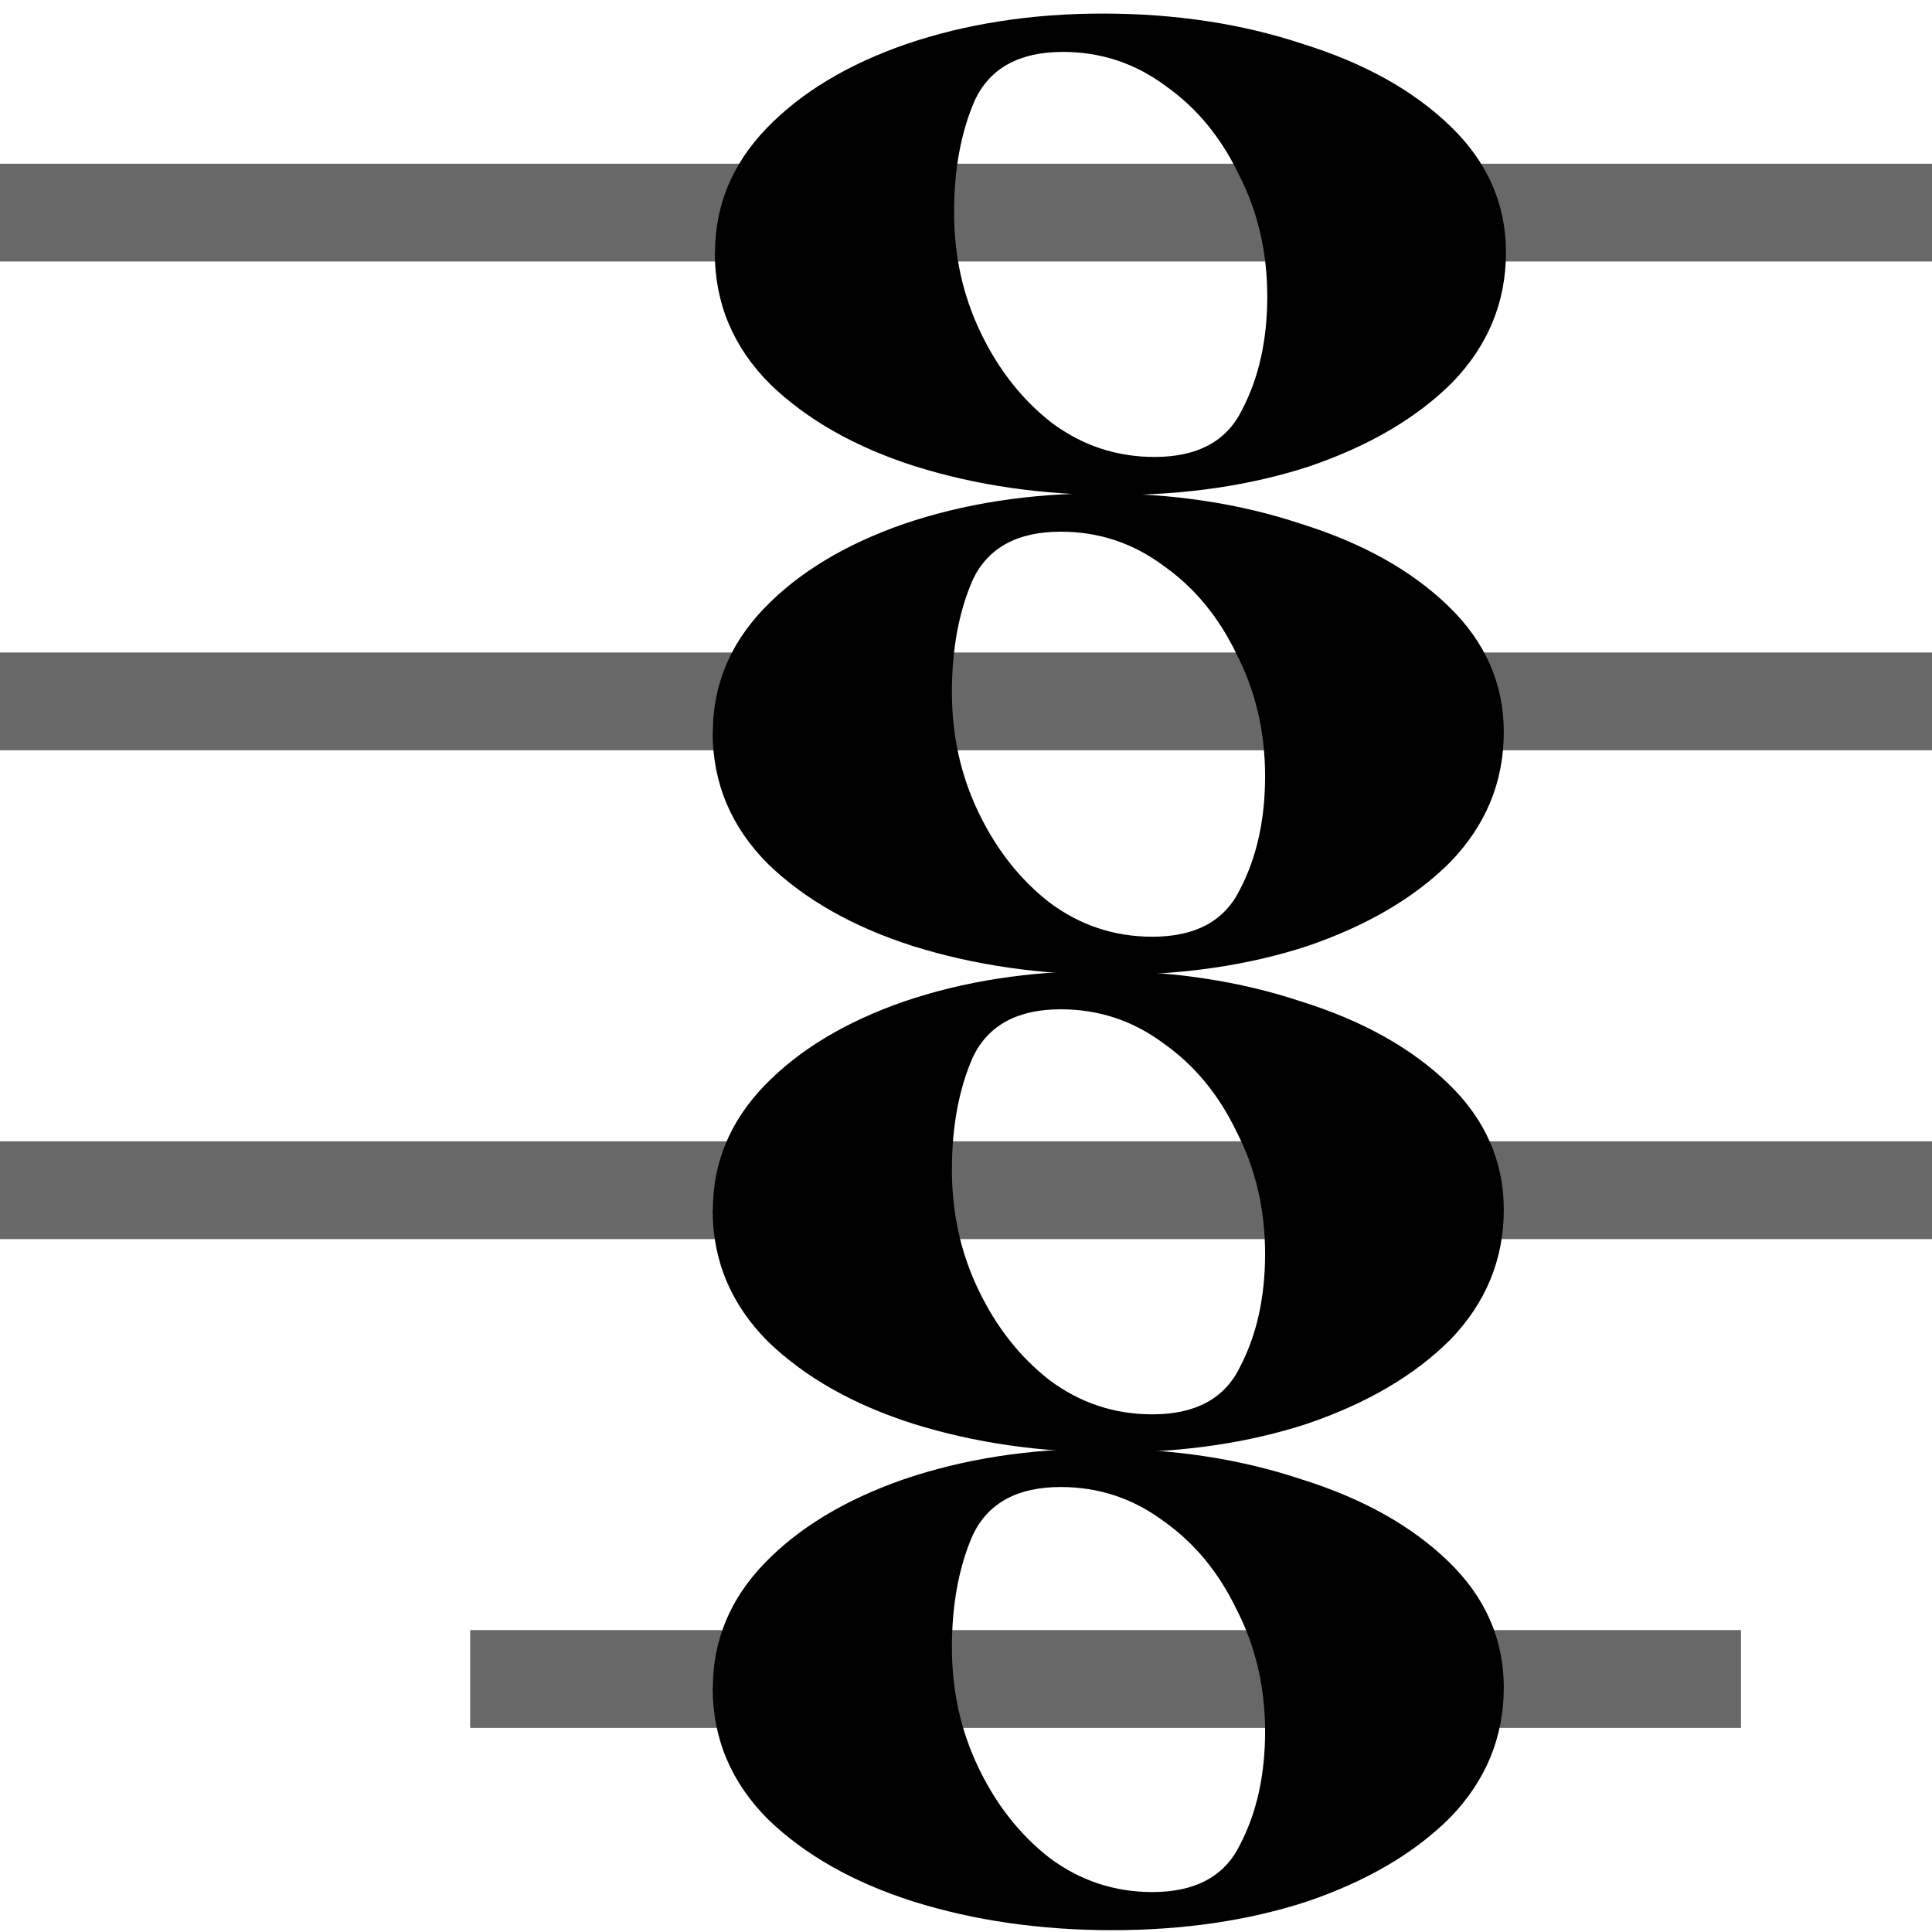
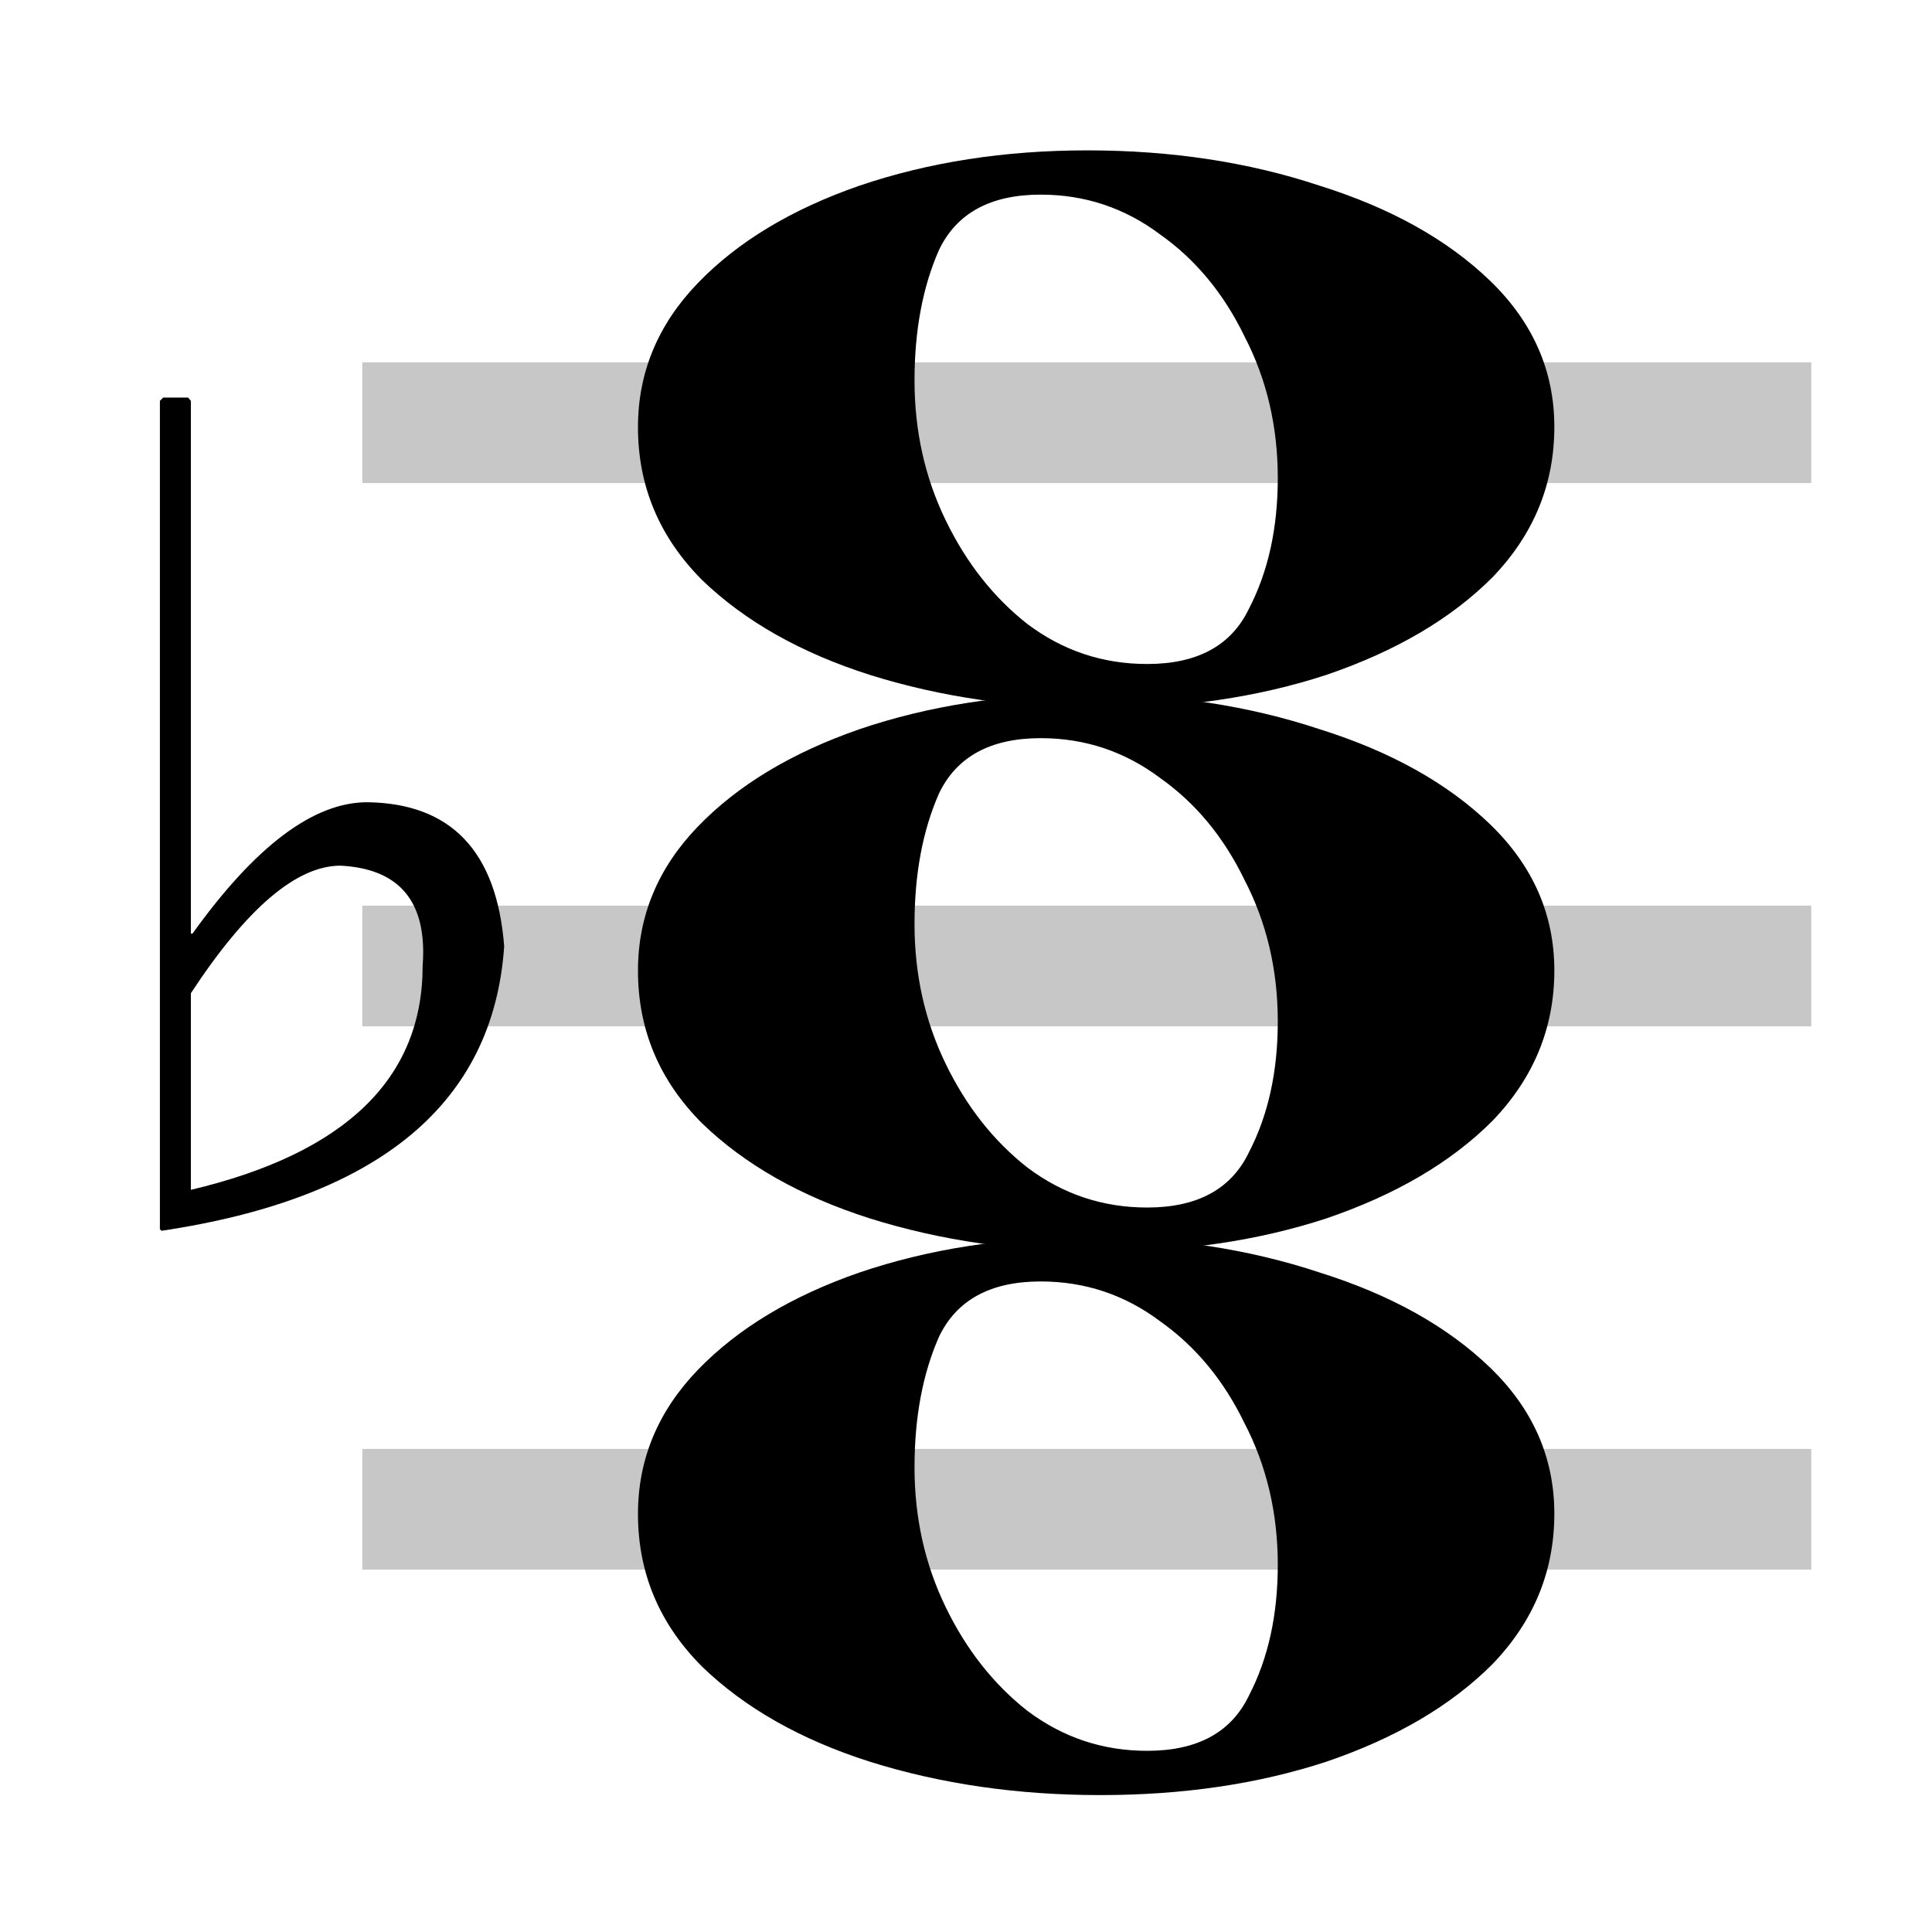
- <svg xmlns="http://www.w3.org/2000/svg" width="64" height="64" viewBox="0 0 16.933 16.933" version="1.1" id="svg5">
+ <svg xmlns="http://www.w3.org/2000/svg" width="32" height="32" viewBox="0 0 8.467 8.467" version="1.1" id="svg5">
  <defs id="defs2" />
  <g id="layer1" transform="translate(-40.9681,-41.52903)">
    <g aria-label="𝅝𝄞" id="text2168" style="font-size:10.583px;line-height:1.25;letter-spacing:0px;word-spacing:0px;stroke-width:0.265">
-       <path d="m 47.216,52.133 q 0,-0.62 0.452,-1.089 0.452,-0.469 1.222,-0.737 0.787,-0.268 1.725,-0.268 0.955,0 1.758,0.268 0.804,0.251 1.289,0.72 0.486,0.469 0.486,1.105 0,0.653 -0.469,1.139 -0.469,0.469 -1.256,0.737 -0.77,0.251 -1.708,0.251 -0.938,0 -1.742,-0.251 -0.787,-0.251 -1.273,-0.72 -0.486,-0.486 -0.486,-1.155 z m 3.852,1.792 q 0.569,0 0.77,-0.419 0.218,-0.419 0.218,-0.988 0,-0.586 -0.251,-1.072 -0.234,-0.486 -0.636,-0.77 -0.402,-0.301 -0.904,-0.301 -0.569,0 -0.77,0.419 -0.184,0.419 -0.184,0.988 0,0.569 0.234,1.055 0.234,0.486 0.62,0.787 0.402,0.301 0.904,0.301 z" id="path823" style="stroke-width:0.419" />
-       <path d="m 47.216,47.947 q 0,-0.62 0.452,-1.089 0.452,-0.469 1.222,-0.737 0.787,-0.268 1.725,-0.268 0.955,0 1.758,0.268 0.804,0.251 1.289,0.72 0.486,0.469 0.486,1.105 0,0.653 -0.469,1.139 -0.469,0.469 -1.256,0.737 -0.77,0.251 -1.708,0.251 -0.938,0 -1.742,-0.251 -0.787,-0.251 -1.273,-0.72 -0.486,-0.486 -0.486,-1.155 z m 3.852,1.792 q 0.569,0 0.77,-0.419 0.218,-0.419 0.218,-0.988 0,-0.586 -0.251,-1.072 -0.234,-0.486 -0.636,-0.77 -0.402,-0.301 -0.904,-0.301 -0.569,0 -0.77,0.419 -0.184,0.419 -0.184,0.988 0,0.569 0.234,1.055 0.234,0.486 0.62,0.787 0.402,0.301 0.904,0.301 z" id="path823-4" style="font-size:10.583px;line-height:1.25;letter-spacing:0px;word-spacing:0px;stroke-width:0.419" />
-       <path d="m 47.235,43.742 q 0,-0.62 0.452,-1.089 0.452,-0.469 1.222,-0.737 0.787,-0.268 1.725,-0.268 0.955,0 1.758,0.268 0.804,0.251 1.289,0.72 0.486,0.469 0.486,1.105 0,0.653 -0.469,1.139 -0.469,0.469 -1.256,0.737 -0.77,0.251 -1.708,0.251 -0.938,0 -1.742,-0.251 -0.787,-0.251 -1.273,-0.72 -0.486,-0.486 -0.486,-1.155 z m 3.852,1.792 q 0.569,0 0.77,-0.419 0.218,-0.419 0.218,-0.988 0,-0.586 -0.251,-1.072 -0.234,-0.486 -0.636,-0.77 -0.402,-0.301 -0.904,-0.301 -0.569,0 -0.77,0.419 -0.184,0.419 -0.184,0.988 0,0.569 0.234,1.055 0.234,0.486 0.62,0.787 0.402,0.301 0.904,0.301 z" id="path823-4-3" style="font-size:10.583px;line-height:1.25;letter-spacing:0px;word-spacing:0px;stroke-width:0.419" />
-       <path d="m 47.216,56.32 q 0,-0.62 0.452,-1.089 0.452,-0.469 1.222,-0.737 0.787,-0.268 1.725,-0.268 0.955,0 1.758,0.268 0.804,0.251 1.289,0.72 0.486,0.469 0.486,1.105 0,0.653 -0.469,1.139 -0.469,0.469 -1.256,0.737 -0.77,0.251 -1.708,0.251 -0.938,0 -1.742,-0.251 -0.787,-0.251 -1.273,-0.72 -0.486,-0.486 -0.486,-1.155 z m 3.852,1.792 q 0.569,0 0.77,-0.419 0.218,-0.419 0.218,-0.988 0,-0.586 -0.251,-1.072 -0.234,-0.486 -0.636,-0.77 -0.402,-0.301 -0.904,-0.301 -0.569,0 -0.77,0.419 -0.184,0.419 -0.184,0.988 0,0.569 0.234,1.055 0.234,0.486 0.62,0.787 0.402,0.301 0.904,0.301 z" id="path823-47" style="font-size:10.583px;line-height:1.25;letter-spacing:0px;word-spacing:0px;stroke-width:0.419" />
-       <path d="m 34.591,39.424 q -0.223,-0.844 -0.366,-1.672 -0.143,-0.828 -0.143,-1.688 0,-0.749 0.096,-1.402 0.112,-0.669 0.303,-1.226 0.207,-0.637 0.542,-1.195 0.334,-0.573 0.701,-0.94 0.382,-0.366 0.669,-0.366 0.382,0 1.051,1.354 0.334,0.685 0.494,1.481 0.159,0.796 0.159,1.704 0,1.131 -0.303,2.262 -0.303,1.115 -0.892,2.103 -0.573,0.988 -1.386,1.736 l 0.557,2.676 q 0.239,-0.032 0.398,-0.048 0.159,-0.016 0.239,-0.016 0.972,0 1.736,0.557 0.765,0.542 1.211,1.434 0.462,0.892 0.462,1.959 0,1.226 -0.637,2.214 -0.621,0.972 -1.88,1.434 0.08,0.271 0.462,2.262 0.096,0.478 0.143,0.749 0.048,0.287 0.064,0.494 0.016,0.207 0.016,0.478 0,0.796 -0.398,1.418 -0.382,0.637 -1.051,0.988 -0.653,0.35 -1.465,0.35 -0.828,0 -1.465,-0.319 -0.637,-0.303 -1.003,-0.86 -0.366,-0.542 -0.366,-1.258 0,-0.765 0.414,-1.274 0.43,-0.51 1.211,-0.51 0.669,0 1.083,0.478 0.43,0.494 0.43,1.163 0,0.573 -0.398,1.003 -0.398,0.43 -1.035,0.43 H 34.081 q 0.414,0.621 1.306,0.621 1.099,0 1.72,-0.717 0.621,-0.717 0.621,-1.832 0,-0.271 -0.064,-0.733 -0.064,-0.446 -0.223,-1.083 -0.159,-0.637 -0.255,-1.051 -0.08,-0.414 -0.112,-0.589 -0.542,0.159 -1.274,0.159 -1.37,0 -2.676,-0.796 -1.274,-0.796 -2.007,-2.103 -0.733,-1.306 -0.733,-2.819 0,-1.434 0.653,-2.692 0.653,-1.258 1.609,-2.31 0.972,-1.051 1.943,-2.007 z m 0.43,-0.398 q 0.366,-0.191 0.78,-0.701 0.414,-0.526 0.796,-1.195 0.382,-0.669 0.621,-1.338 0.239,-0.685 0.239,-1.226 0,-0.573 -0.175,-0.908 -0.175,-0.334 -0.605,-0.334 -0.382,0 -0.749,0.35 -0.35,0.35 -0.637,0.94 -0.271,0.573 -0.43,1.29 -0.159,0.717 -0.159,1.465 0,0.51 0.096,0.924 0.111,0.414 0.223,0.733 z m 0.908,7.12 q -0.43,0.096 -0.812,0.414 -0.382,0.303 -0.621,0.749 -0.223,0.43 -0.223,0.924 0,0.398 0.207,0.828 0.207,0.414 0.51,0.669 0.207,0.191 0.414,0.287 0.239,0.111 0.239,0.207 0,0.048 -0.159,0.096 -0.605,-0.143 -1.099,-0.542 -0.478,-0.398 -0.765,-0.956 -0.271,-0.573 -0.271,-1.211 0,-0.685 0.271,-1.322 0.287,-0.637 0.78,-1.147 0.51,-0.51 1.147,-0.765 l -0.462,-2.405 q -1.848,1.497 -2.724,2.947 -0.86,1.434 -0.86,2.851 0,1.035 0.542,1.927 0.542,0.892 1.481,1.449 0.94,0.542 2.118,0.542 0.319,0 0.637,-0.064 0.334,-0.064 0.701,-0.159 z m 1.545,5.161 q 1.561,-0.669 1.561,-2.74 0,-0.685 -0.35,-1.242 -0.35,-0.573 -0.94,-0.908 -0.589,-0.334 -1.322,-0.334 z" id="path825" style="opacity:0.673;fill:#000000;fill-opacity:1;stroke-width:0.398" />
-       <rect style="opacity:0.592;stroke-width:0.858;stroke-miterlimit:4;stroke-dasharray:none" id="rect1527" width="27.418" height="0.857" x="30.523" y="47.248" />
-       <rect style="font-size:10.583px;line-height:1.25;letter-spacing:0px;word-spacing:0px;opacity:0.592;stroke-width:0.858;stroke-miterlimit:4;stroke-dasharray:none" id="rect1527-7" width="27.418" height="0.857" x="30.523" y="51.532" />
-       <rect style="font-size:10.583px;line-height:1.25;letter-spacing:0px;word-spacing:0px;opacity:0.592;stroke-width:0.858;stroke-miterlimit:4;stroke-dasharray:none" id="rect1527-8" width="27.418" height="0.857" x="30.523" y="42.964" />
-       <rect style="font-size:10.583px;line-height:1.25;letter-spacing:0px;word-spacing:0px;opacity:0.592;stroke-width:0.858;stroke-miterlimit:4;stroke-dasharray:none" id="rect1527-5" width="27.418" height="0.857" x="30.523" y="38.68" />
-       <rect style="font-size:10.583px;line-height:1.25;letter-spacing:0px;word-spacing:0px;opacity:0.592;stroke-width:0.858;stroke-miterlimit:4;stroke-dasharray:none" id="rect1527-74" width="27.418" height="0.857" x="30.523" y="34.396" />
-       <rect style="font-size:10.583px;line-height:1.25;letter-spacing:0px;word-spacing:0px;opacity:0.592;stroke-width:0.547;stroke-miterlimit:4;stroke-dasharray:none" id="rect1527-1" width="11.138" height="0.857" x="45.089" y="55.816" />
+       <path d="m 43.764,43.401 q 0,-0.359 0.262,-0.631 0.262,-0.272 0.708,-0.427 0.456,-0.155 0.999,-0.155 0.553,0 1.019,0.155 0.466,0.146 0.747,0.417 0.281,0.272 0.281,0.64 0,0.378 -0.272,0.66 -0.272,0.272 -0.728,0.427 -0.446,0.146 -0.99,0.146 -0.543,0 -1.009,-0.146 Q 44.326,44.342 44.045,44.071 43.764,43.789 43.764,43.401 Z m 2.232,1.038 q 0.33,0 0.446,-0.243 0.126,-0.243 0.126,-0.572 0,-0.34 -0.146,-0.621 -0.136,-0.281 -0.369,-0.446 -0.233,-0.175 -0.524,-0.175 -0.33,0 -0.446,0.243 -0.107,0.243 -0.107,0.572 0,0.33 0.136,0.611 0.136,0.281 0.359,0.456 0.233,0.175 0.524,0.175 z" id="path823-47-1" style="font-size:10.583px;line-height:1.25;letter-spacing:0px;word-spacing:0px;stroke-width:0.243" />
+       <path d="m 43.764,45.783 q 0,-0.359 0.262,-0.631 0.262,-0.272 0.708,-0.427 0.456,-0.155 0.999,-0.155 0.553,0 1.019,0.155 0.466,0.146 0.747,0.417 0.281,0.272 0.281,0.64 0,0.378 -0.272,0.66 -0.272,0.272 -0.728,0.427 -0.446,0.146 -0.99,0.146 -0.543,0 -1.009,-0.146 Q 44.326,46.724 44.045,46.452 43.764,46.171 43.764,45.783 Z m 2.232,1.038 q 0.33,0 0.446,-0.243 0.126,-0.243 0.126,-0.572 0,-0.34 -0.146,-0.621 -0.136,-0.281 -0.369,-0.446 -0.233,-0.175 -0.524,-0.175 -0.33,0 -0.446,0.243 -0.107,0.243 -0.107,0.572 0,0.33 0.136,0.611 0.136,0.281 0.359,0.456 0.233,0.175 0.524,0.175 z" id="path823-47-1-1" style="font-size:10.583px;line-height:1.25;letter-spacing:0px;word-spacing:0px;stroke-width:0.243" />
+       <path d="m 43.764,48.164 q 0,-0.359 0.262,-0.631 0.262,-0.272 0.708,-0.427 0.456,-0.155 0.999,-0.155 0.553,0 1.019,0.155 0.466,0.146 0.747,0.417 0.281,0.272 0.281,0.64 0,0.378 -0.272,0.66 -0.272,0.272 -0.728,0.427 -0.446,0.146 -0.99,0.146 -0.543,0 -1.009,-0.146 Q 44.326,49.105 44.045,48.833 43.764,48.552 43.764,48.164 Z m 2.232,1.038 q 0.33,0 0.446,-0.243 0.126,-0.243 0.126,-0.572 0,-0.34 -0.146,-0.621 -0.136,-0.281 -0.369,-0.446 -0.233,-0.175 -0.524,-0.175 -0.33,0 -0.446,0.243 -0.107,0.243 -0.107,0.572 0,0.33 0.136,0.611 0.136,0.281 0.359,0.456 0.233,0.175 0.524,0.175 z" id="path823-47-1-5" style="font-size:10.583px;line-height:1.25;letter-spacing:0px;word-spacing:0px;stroke-width:0.243" />
+       <rect style="opacity:0.22;stroke-width:0.245;stroke-linejoin:round;stroke-dasharray:0.981, 0.245" id="rect1224" width="6.35" height="0.529" x="42.556" y="43.117" />
+       <rect style="opacity:0.22;stroke-width:0.245;stroke-linejoin:round;stroke-dasharray:0.981, 0.245" id="rect1226" width="6.35" height="0.529" x="42.556" y="45.498" />
+       <rect style="font-size:10.583px;line-height:1.25;letter-spacing:0px;word-spacing:0px;opacity:0.22;stroke-width:0.245;stroke-linejoin:round;stroke-dasharray:0.981, 0.245" id="rect1226-5" width="6.35" height="0.529" x="42.556" y="47.879" />
+       <g aria-label="♭" id="text10078" style="font-size:6.266px;line-height:1.25;letter-spacing:0px;word-spacing:0px;stroke-width:0.041" transform="matrix(0.7941449,0,0,0.7941449,8.656997,9.572764)">
+         <path d="m 41.587,42.434 h 0.138 l 0.015,0.018 v 2.94 h 0.009 q 0.52,-0.725 0.964,-0.725 0.695,0.009 0.756,0.795 -0.089,1.3 -1.891,1.57 l -0.009,-0.009 v -4.571 z m 0.153,3.286 v 1.086 q 1.279,-0.303 1.279,-1.236 0.003,-0.04 0.003,-0.076 0,-0.453 -0.456,-0.477 -0.364,0 -0.826,0.704 z" id="path11224" />
+       </g>
    </g>
  </g>
</svg>
